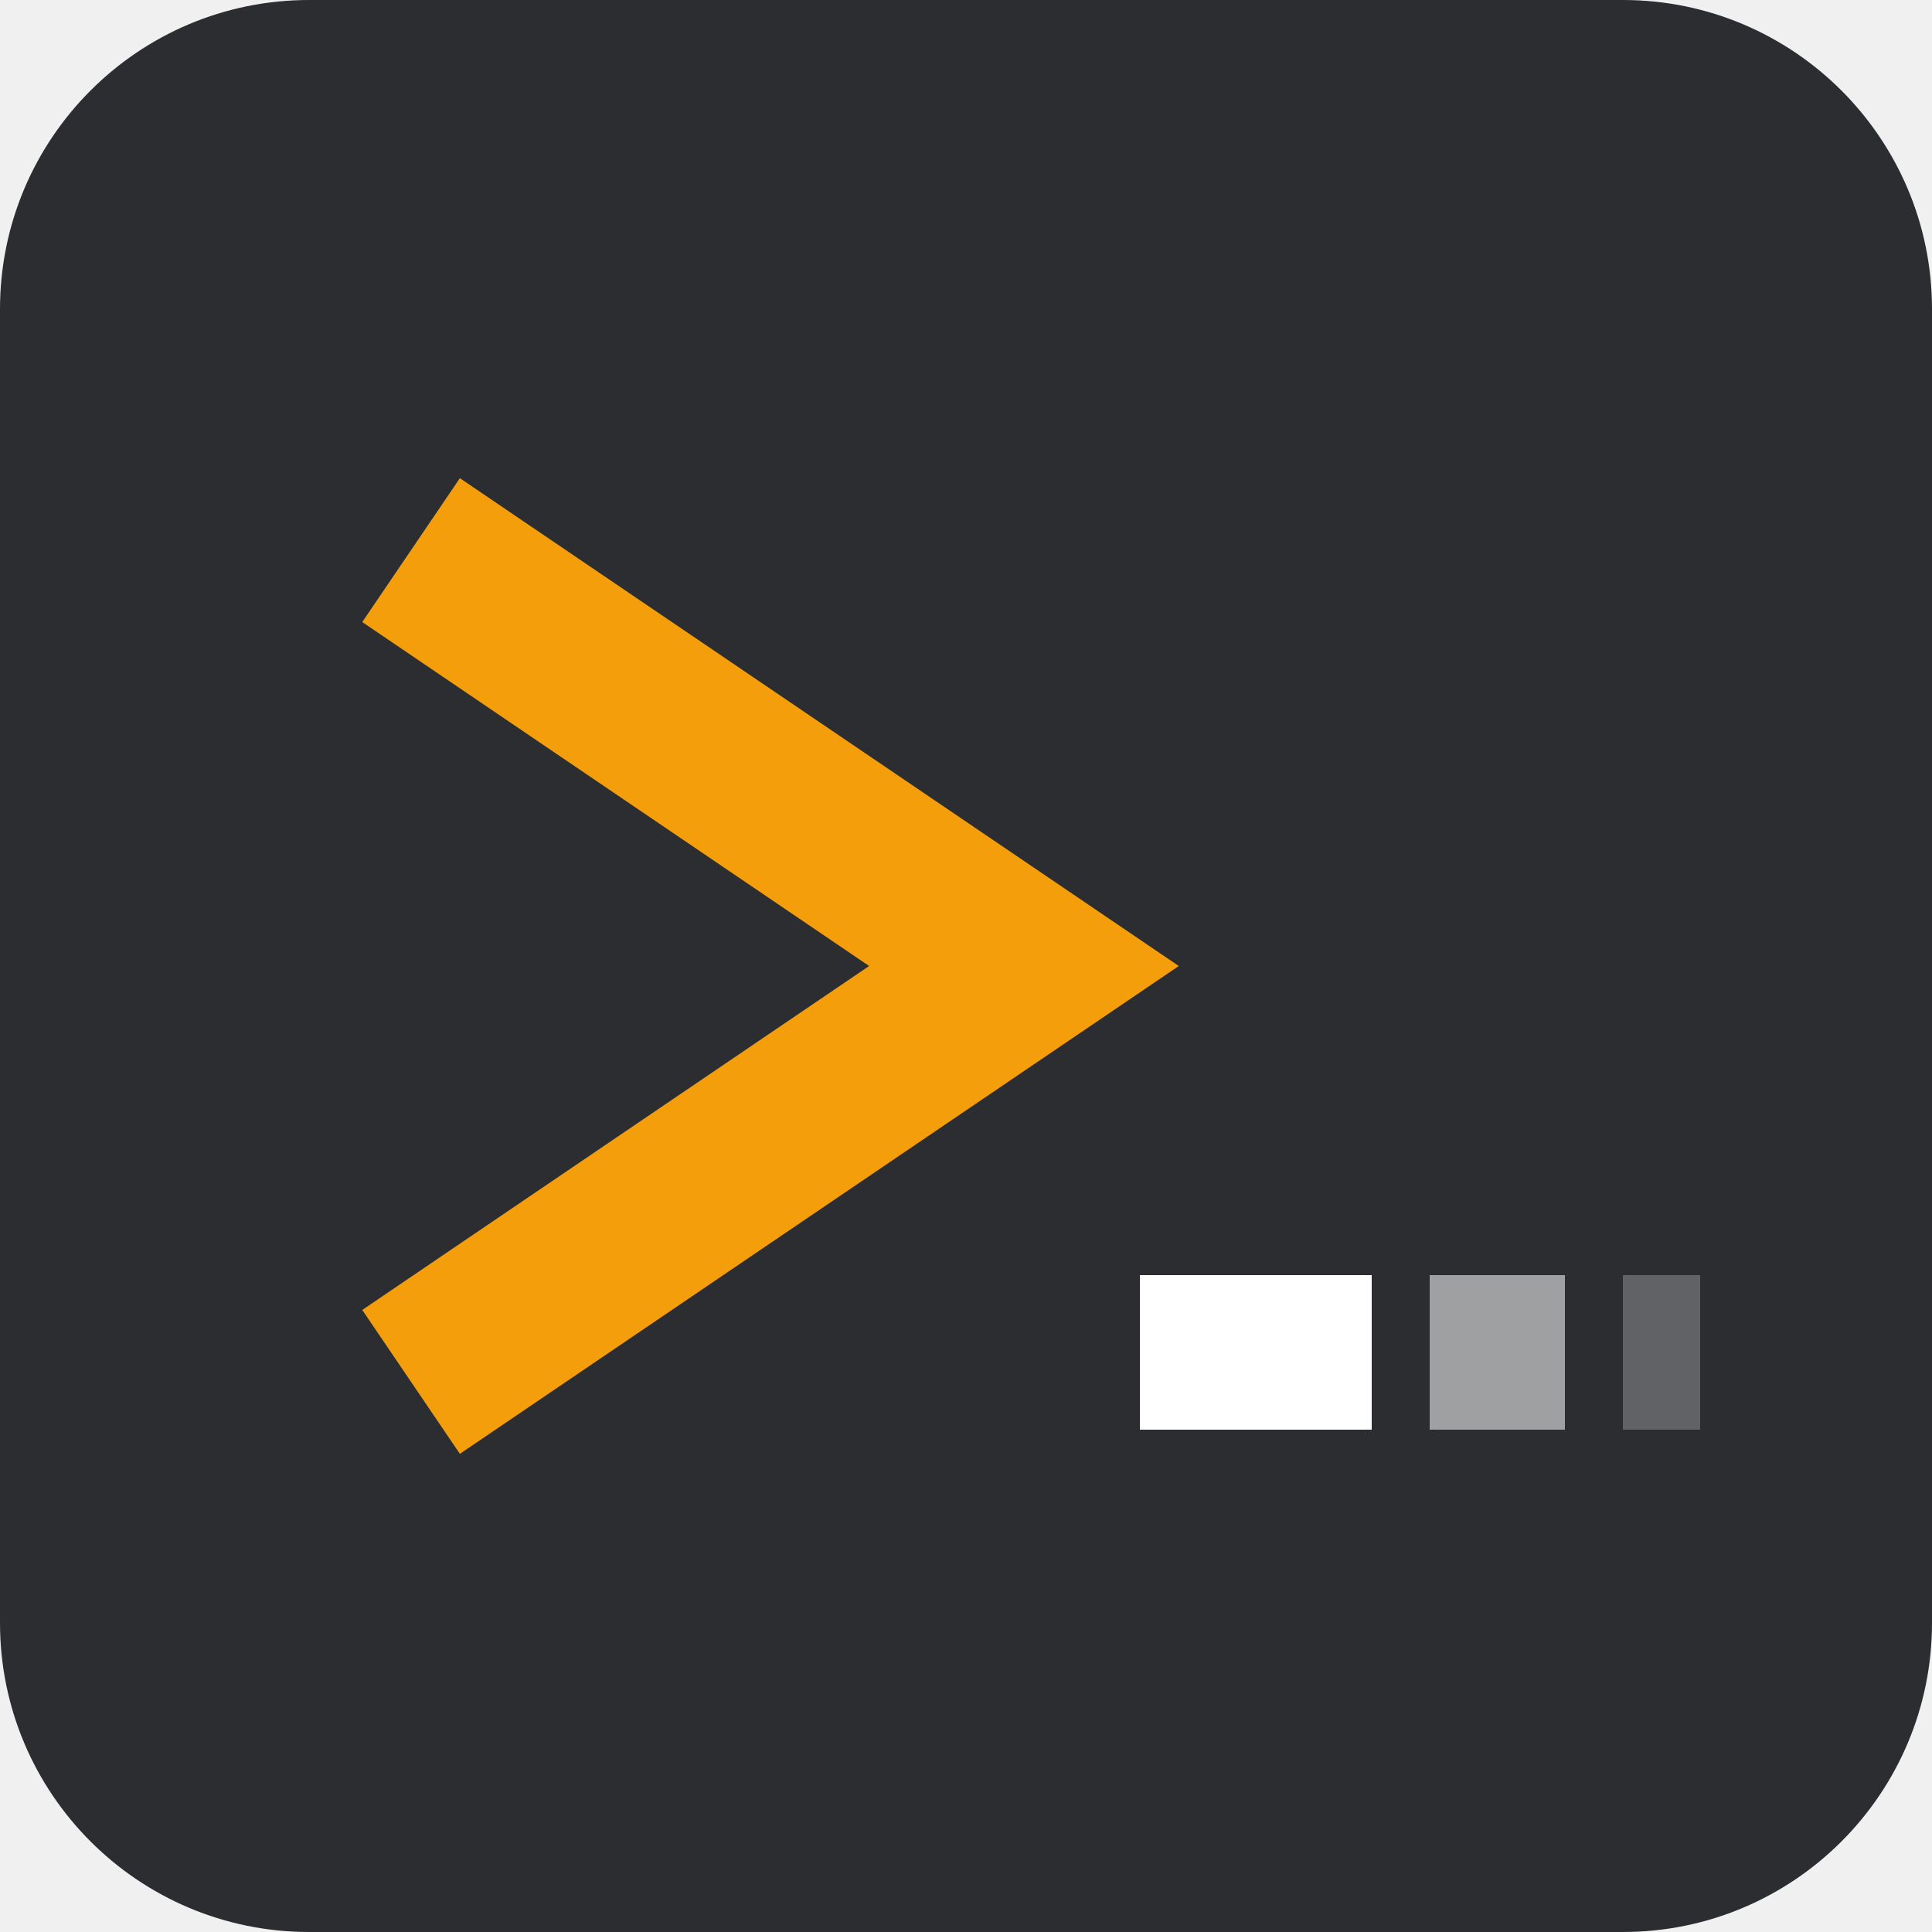
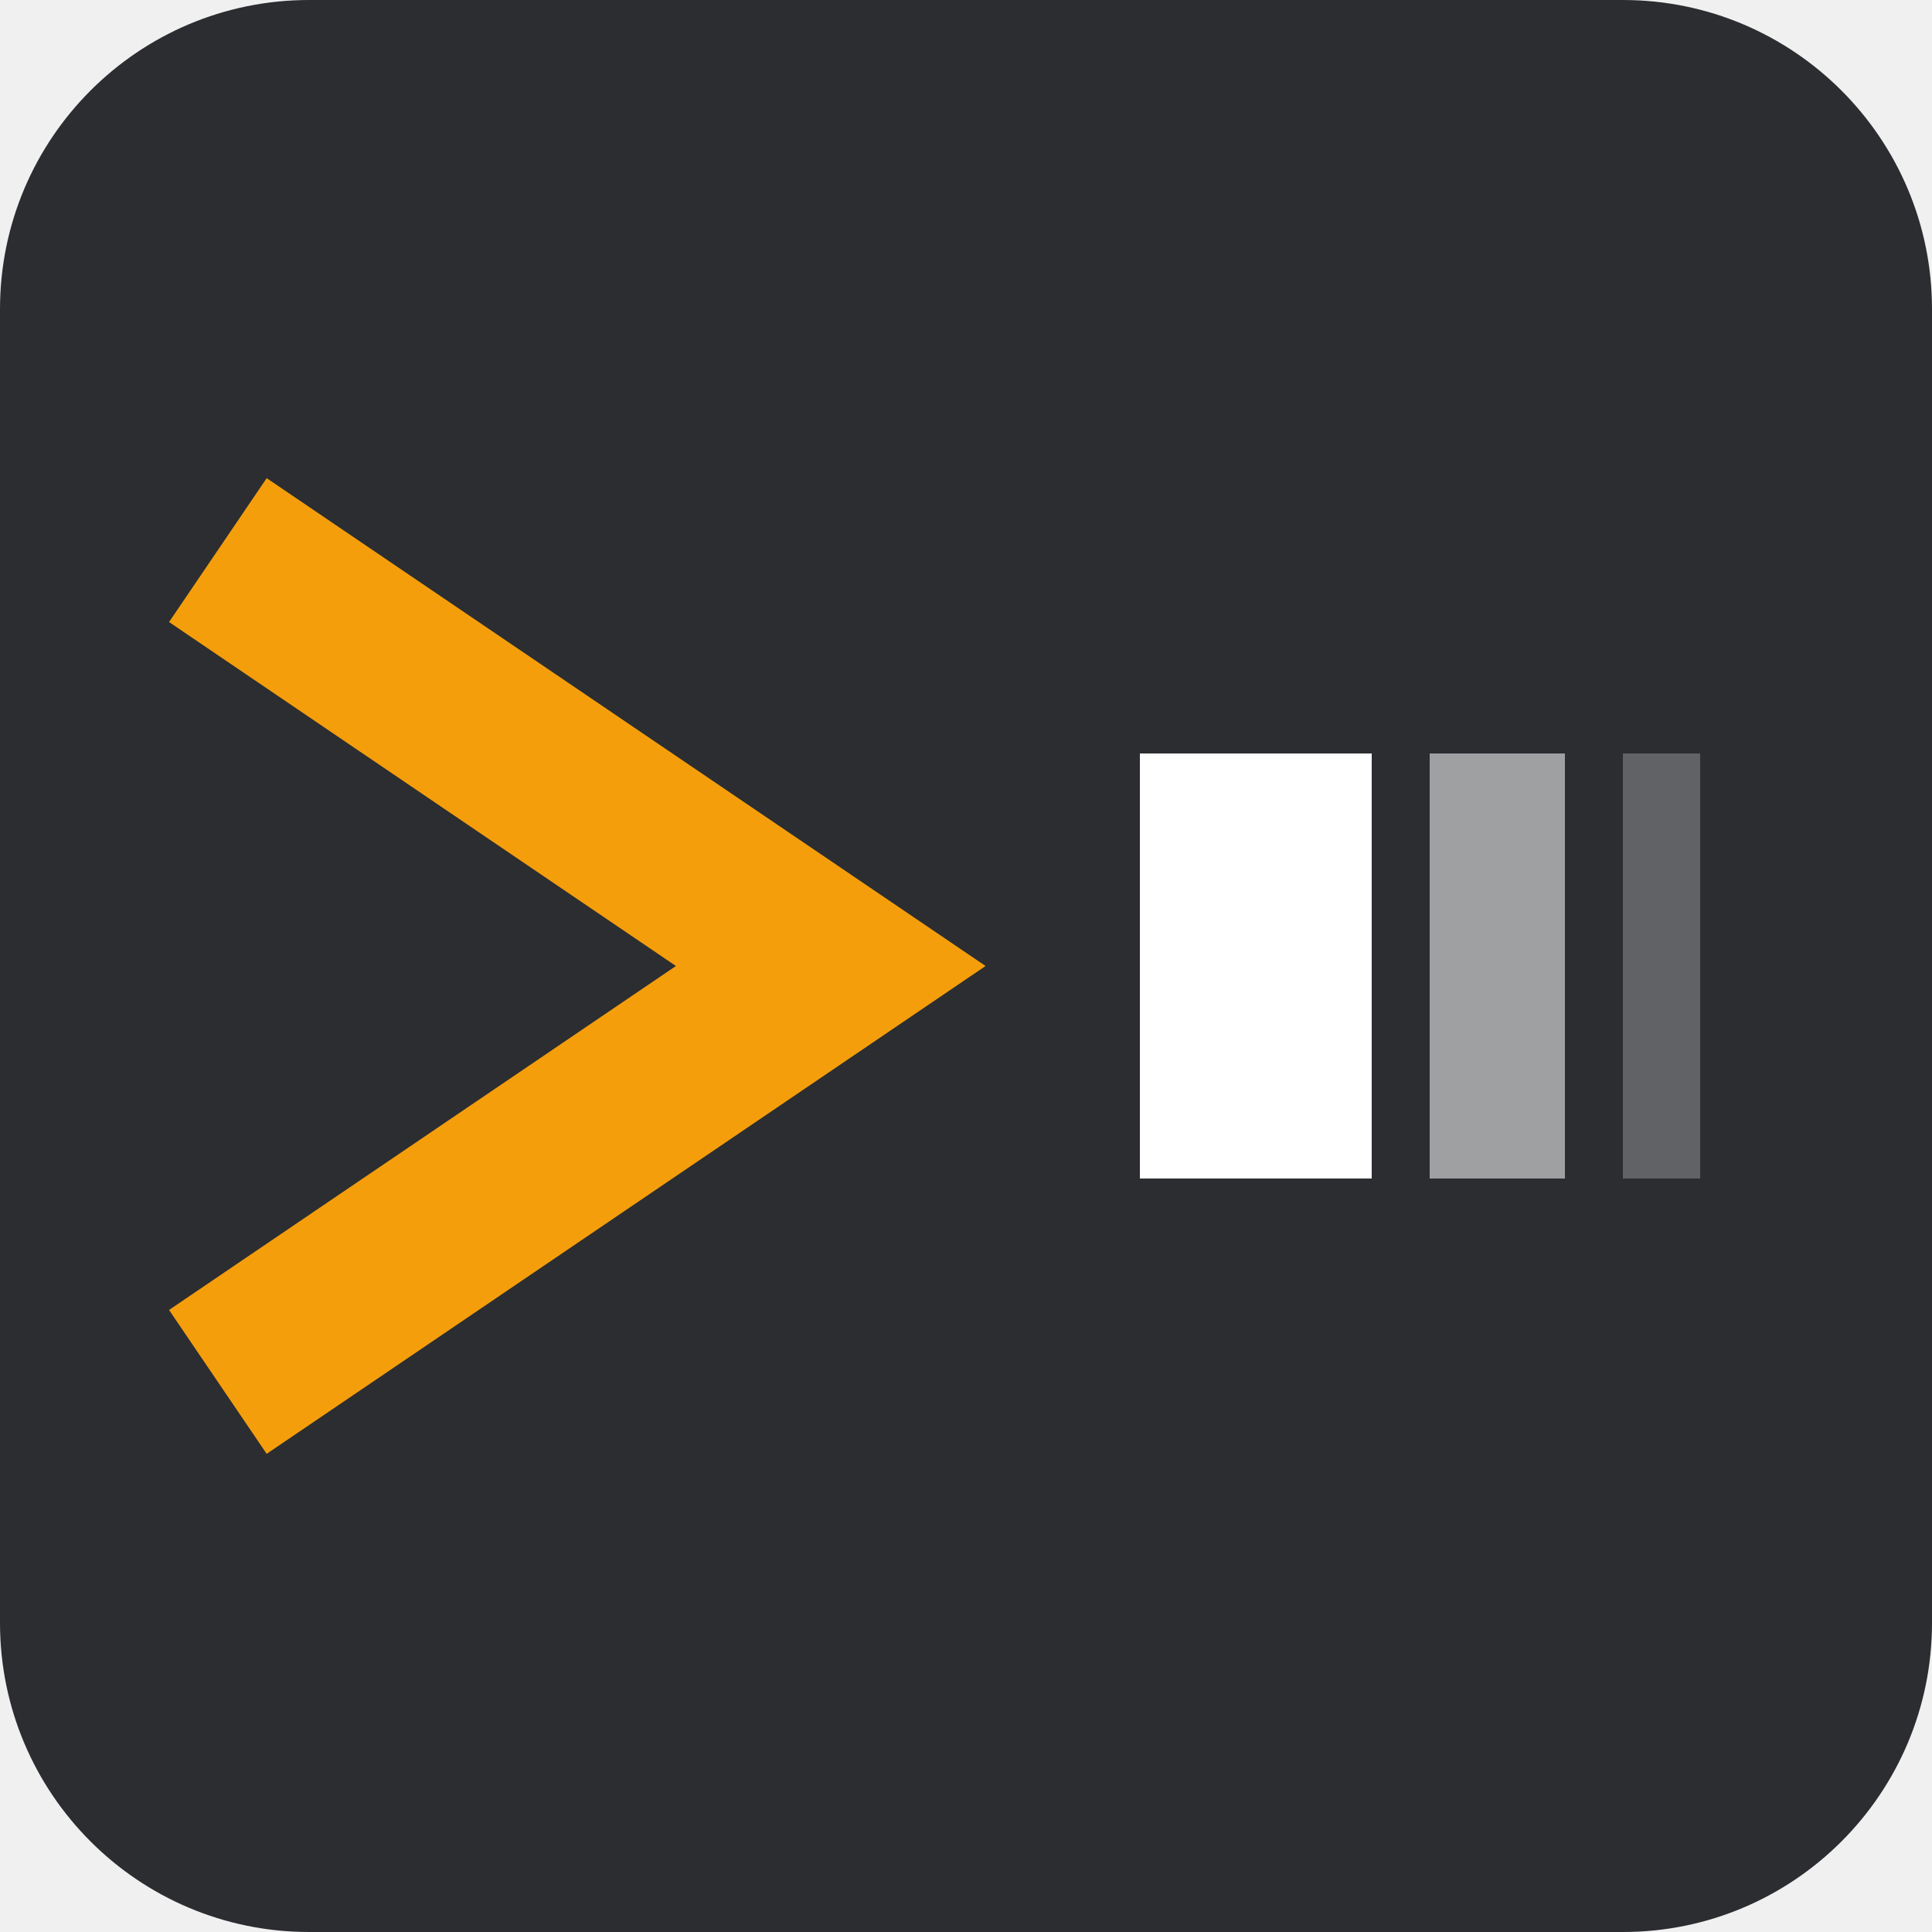
<svg xmlns="http://www.w3.org/2000/svg" viewBox="0 0 200 200" width="200" height="200">
  <rect width="200" height="200" rx="32" fill="#2b2d31" />
-   <path d="M50 62 L106 100 L50 138" fill="none" stroke="#f59e0b" stroke-width="18" stroke-linecap="square" stroke-linejoin="miter" />
-   <rect x="118" y="132" width="24" height="16" fill="#ffffff" />
-   <rect x="148" y="132" width="14" height="16" fill="#ffffff" fill-opacity="0.55" />
-   <rect x="168" y="132" width="8" height="16" fill="#ffffff" fill-opacity="0.25" />
+   <path d="M30 62 L86 100 L30 138" fill="none" stroke="#f59e0b" stroke-width="18" stroke-linecap="square" stroke-linejoin="miter" />
+   <rect x="118" y="78" width="24" height="44" fill="#ffffff" />
+   <rect x="148" y="78" width="14" height="44" fill="#ffffff" fill-opacity="0.55" />
+   <rect x="168" y="78" width="8" height="44" fill="#ffffff" fill-opacity="0.25" />
</svg>
